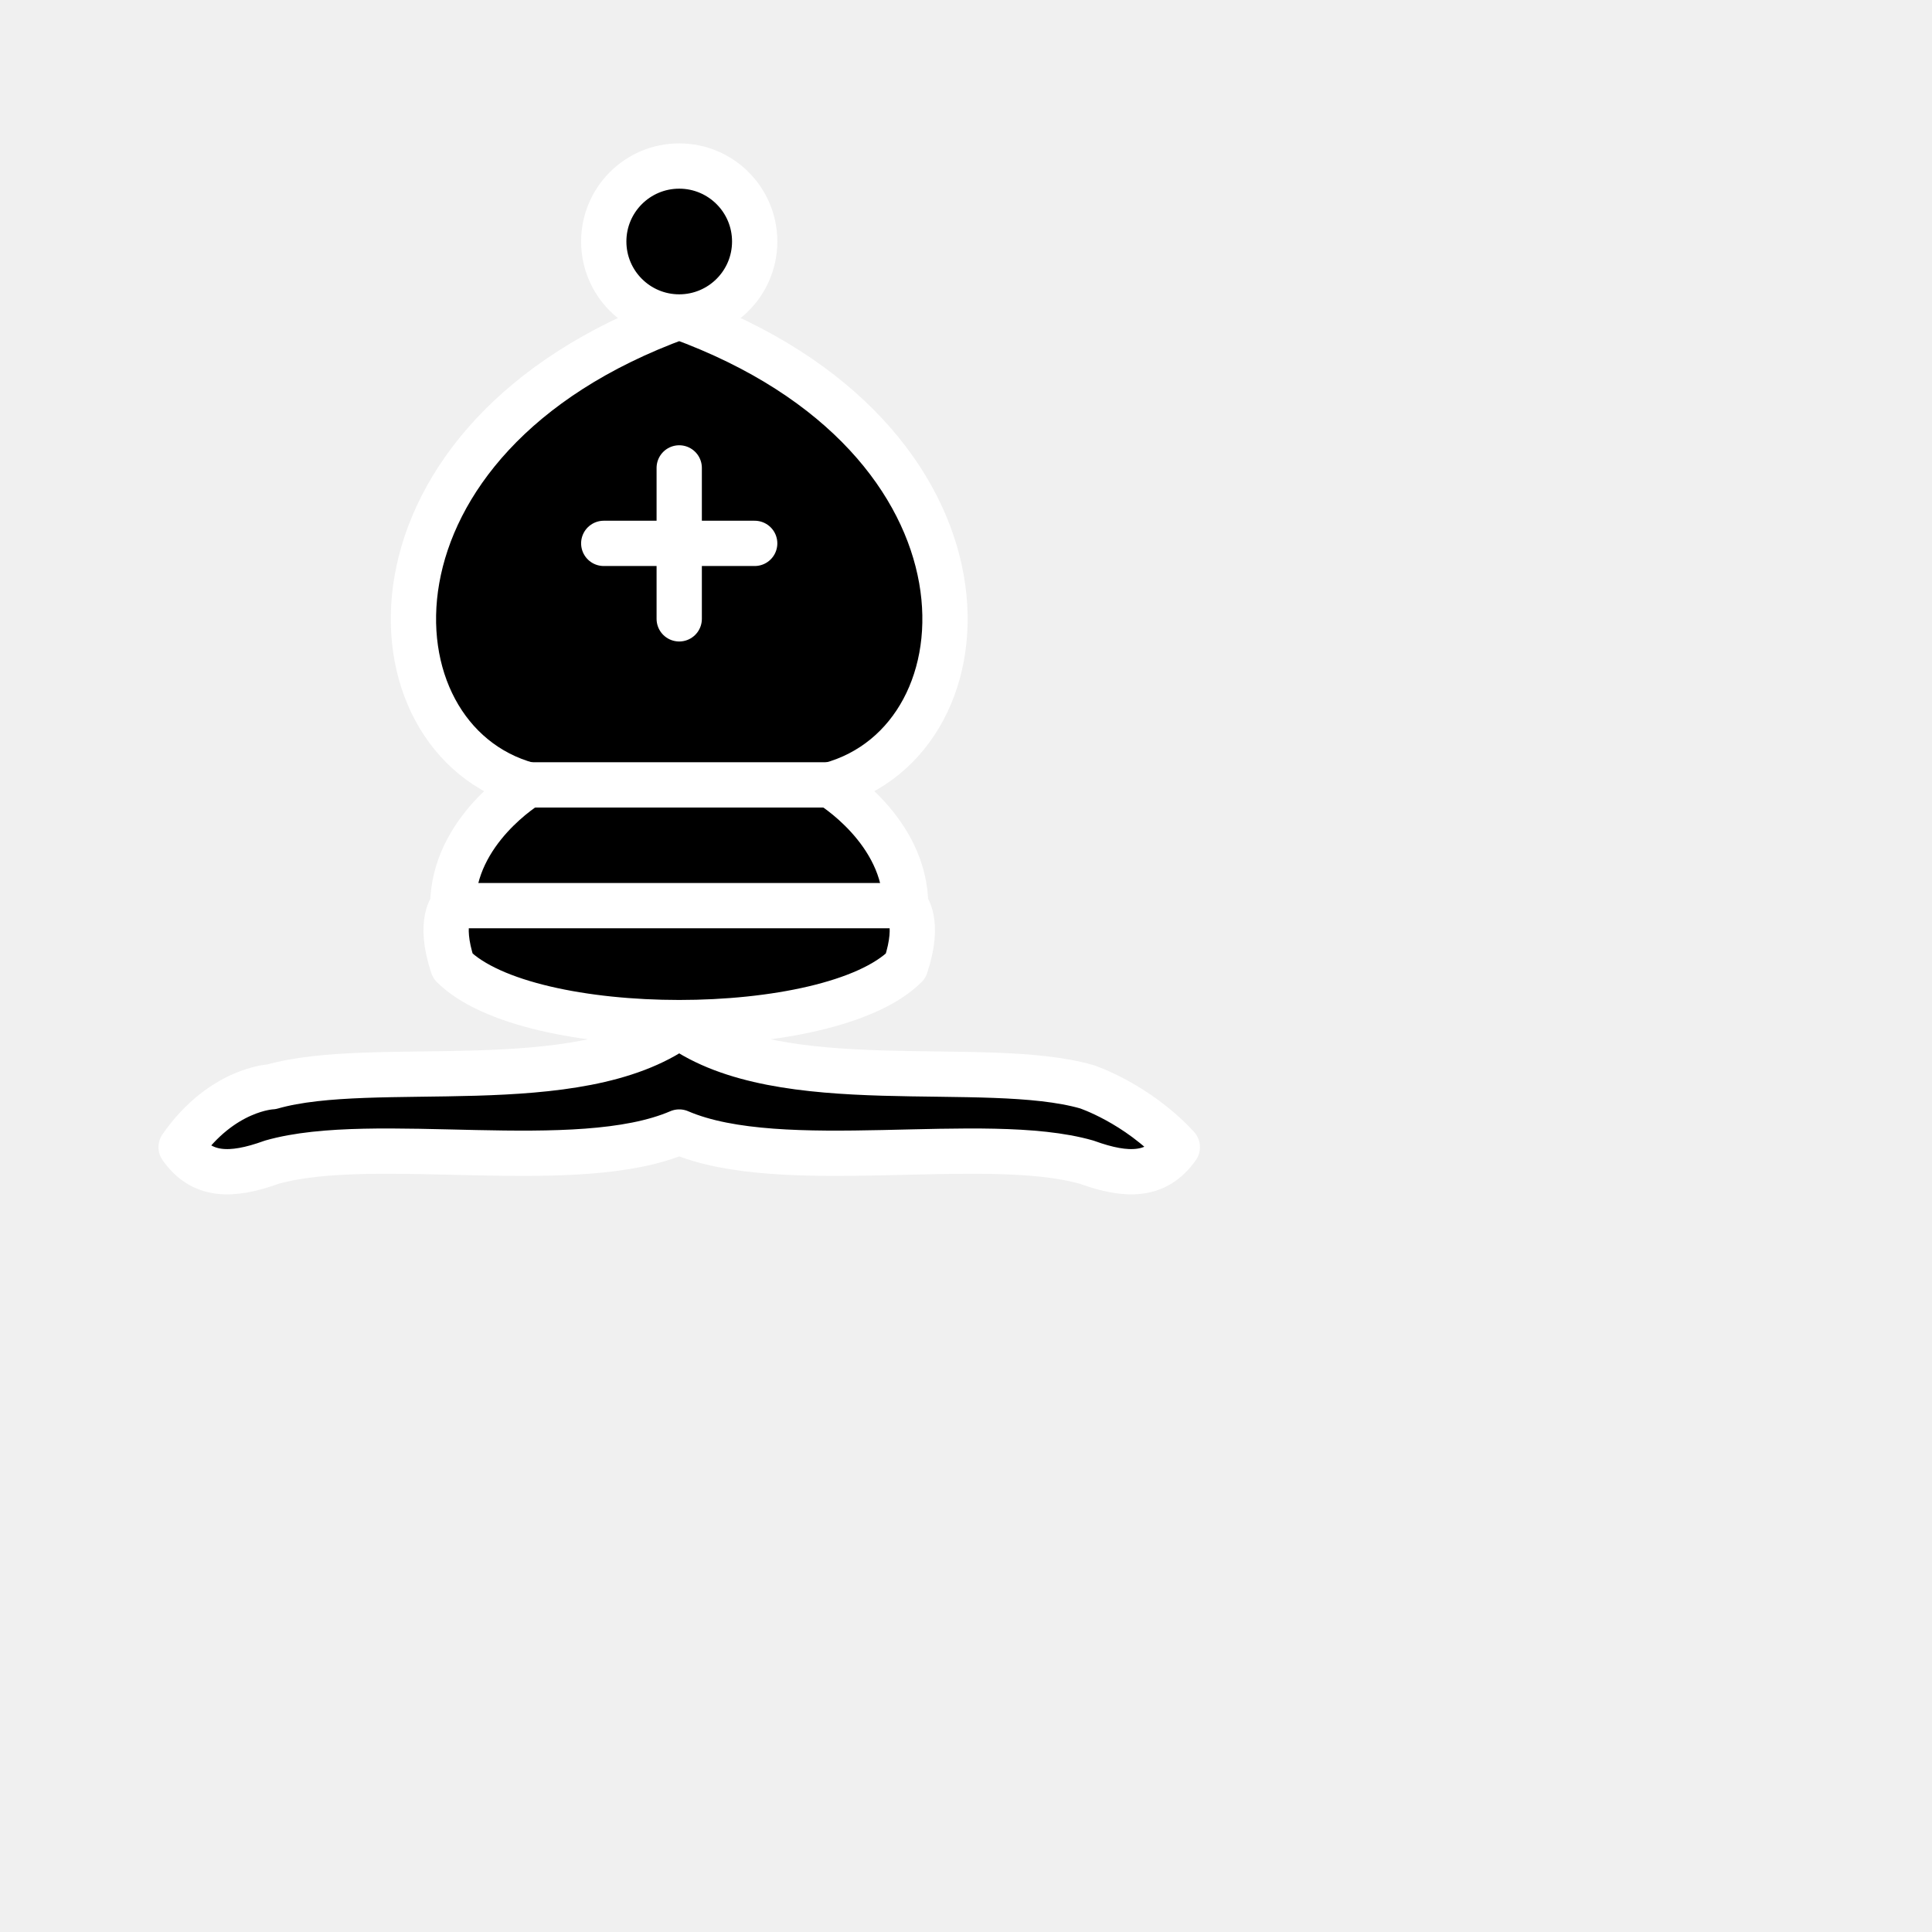
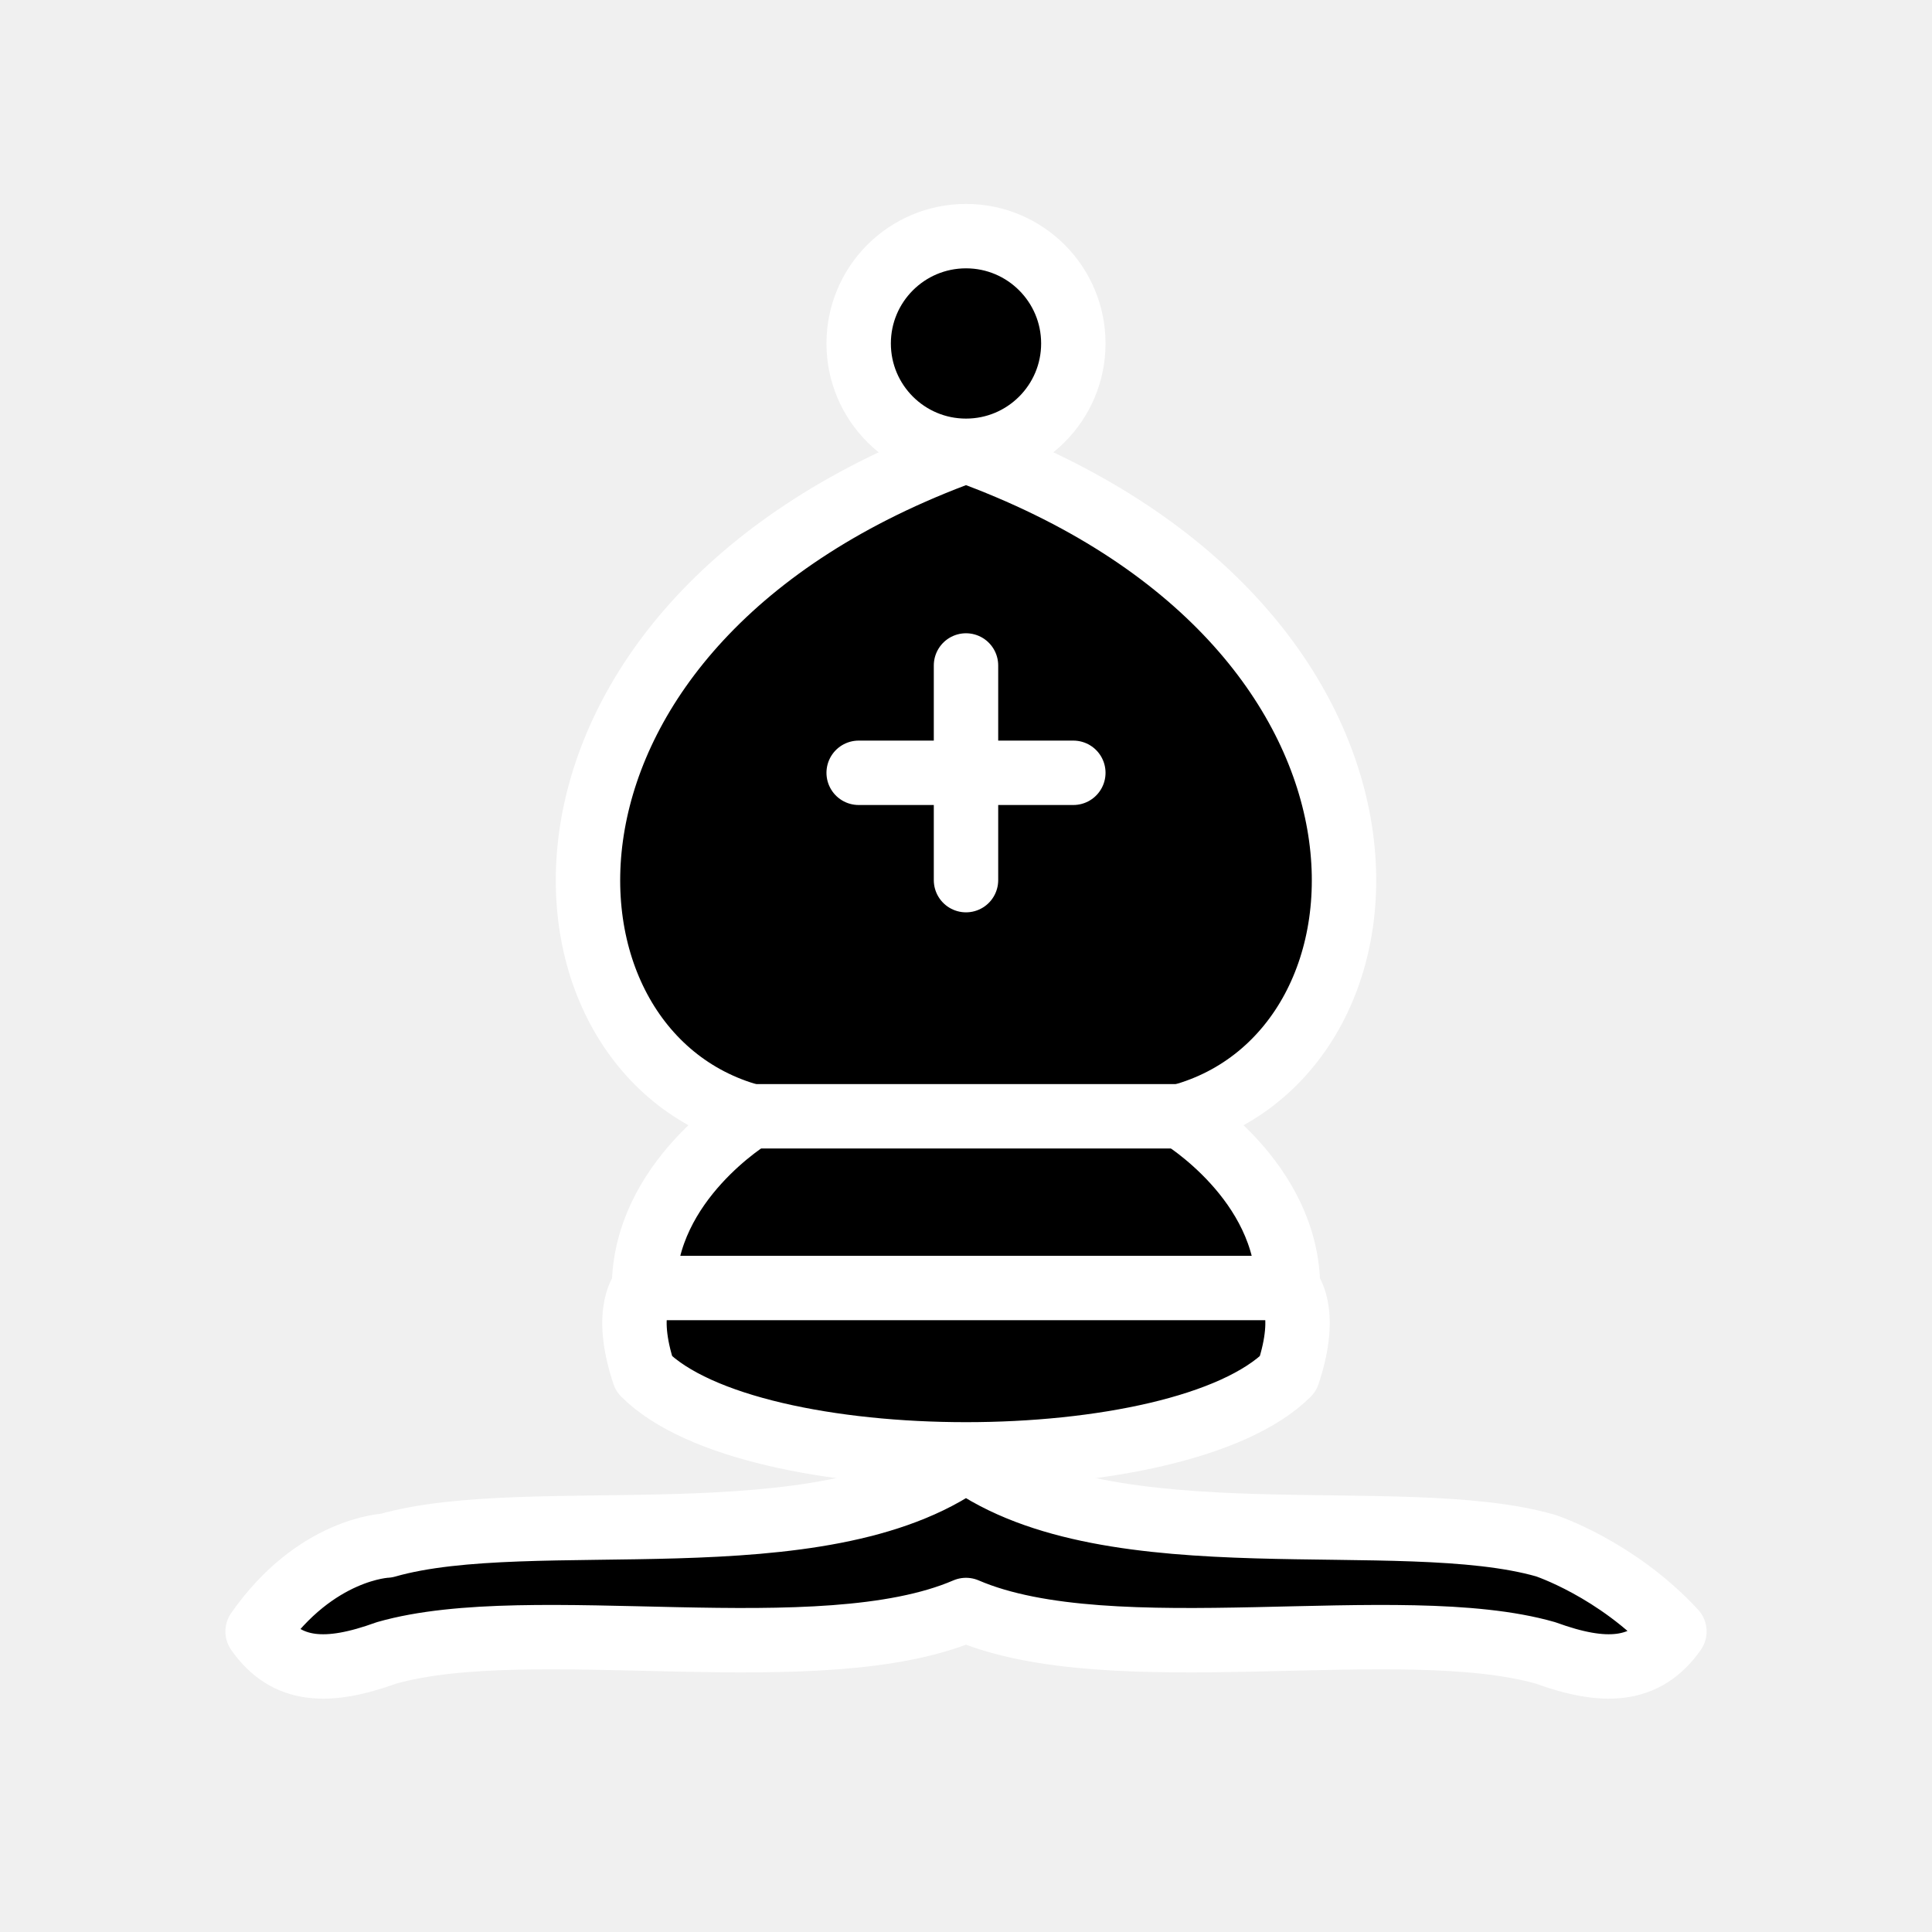
- <svg xmlns="http://www.w3.org/2000/svg" version="1.1" width="64" height="64">
+ <svg xmlns="http://www.w3.org/2000/svg" version="1.1" width="45" height="45">
  <g style="opacity:1; fill:none; fill-rule:evenodd; fill-opacity:1; stroke:#ffffff; stroke-width:1.5; stroke-linecap:round; stroke-linejoin:round; stroke-miterlimit:4; stroke-dasharray:none; stroke-opacity:1;">
    <g style="fill:#000000; stroke:#ffffff; stroke-linecap:butt;">
      <path d="M 9,36 C 12.39,35.03 19.11,36.43 22.5,34 C 25.89,36.43 32.61,35.03 36,36 C 36,36 37.65,36.54 39,38 C 38.32,38.97 37.35,38.99 36,38.5 C 32.61,37.53 25.89,38.96 22.5,37.5 C 19.11,38.96 12.39,37.53 9,38.5 C 7.646,38.99 6.677,38.97 6,38 C 7.354,36.06 9,36 9,36 z" />
      <path d="M 15,32 C 17.5,34.5 27.5,34.5 30,32 C 30.5,30.5 30,30 30,30 C 30,27.5 27.5,26 27.5,26 C 33,24.5 33.5,14.5 22.5,10.5 C 11.5,14.5 12,24.5 17.5,26 C 17.5,26 15,27.5 15,30 C 15,30 14.5,30.5 15,32 z" />
      <path d="M 25 8 A 2.5 2.5 0 1 1  20,8 A 2.5 2.5 0 1 1  25 8 z" />
    </g>
    <path d="M 17.5,26 L 27.5,26 M 15,30 L 30,30 M 22.5,15.5 L 22.5,20.5 M 20,18 L 25,18" style="fill:none; stroke:#ffffff; stroke-linejoin:miter;" />
  </g>
</svg>
